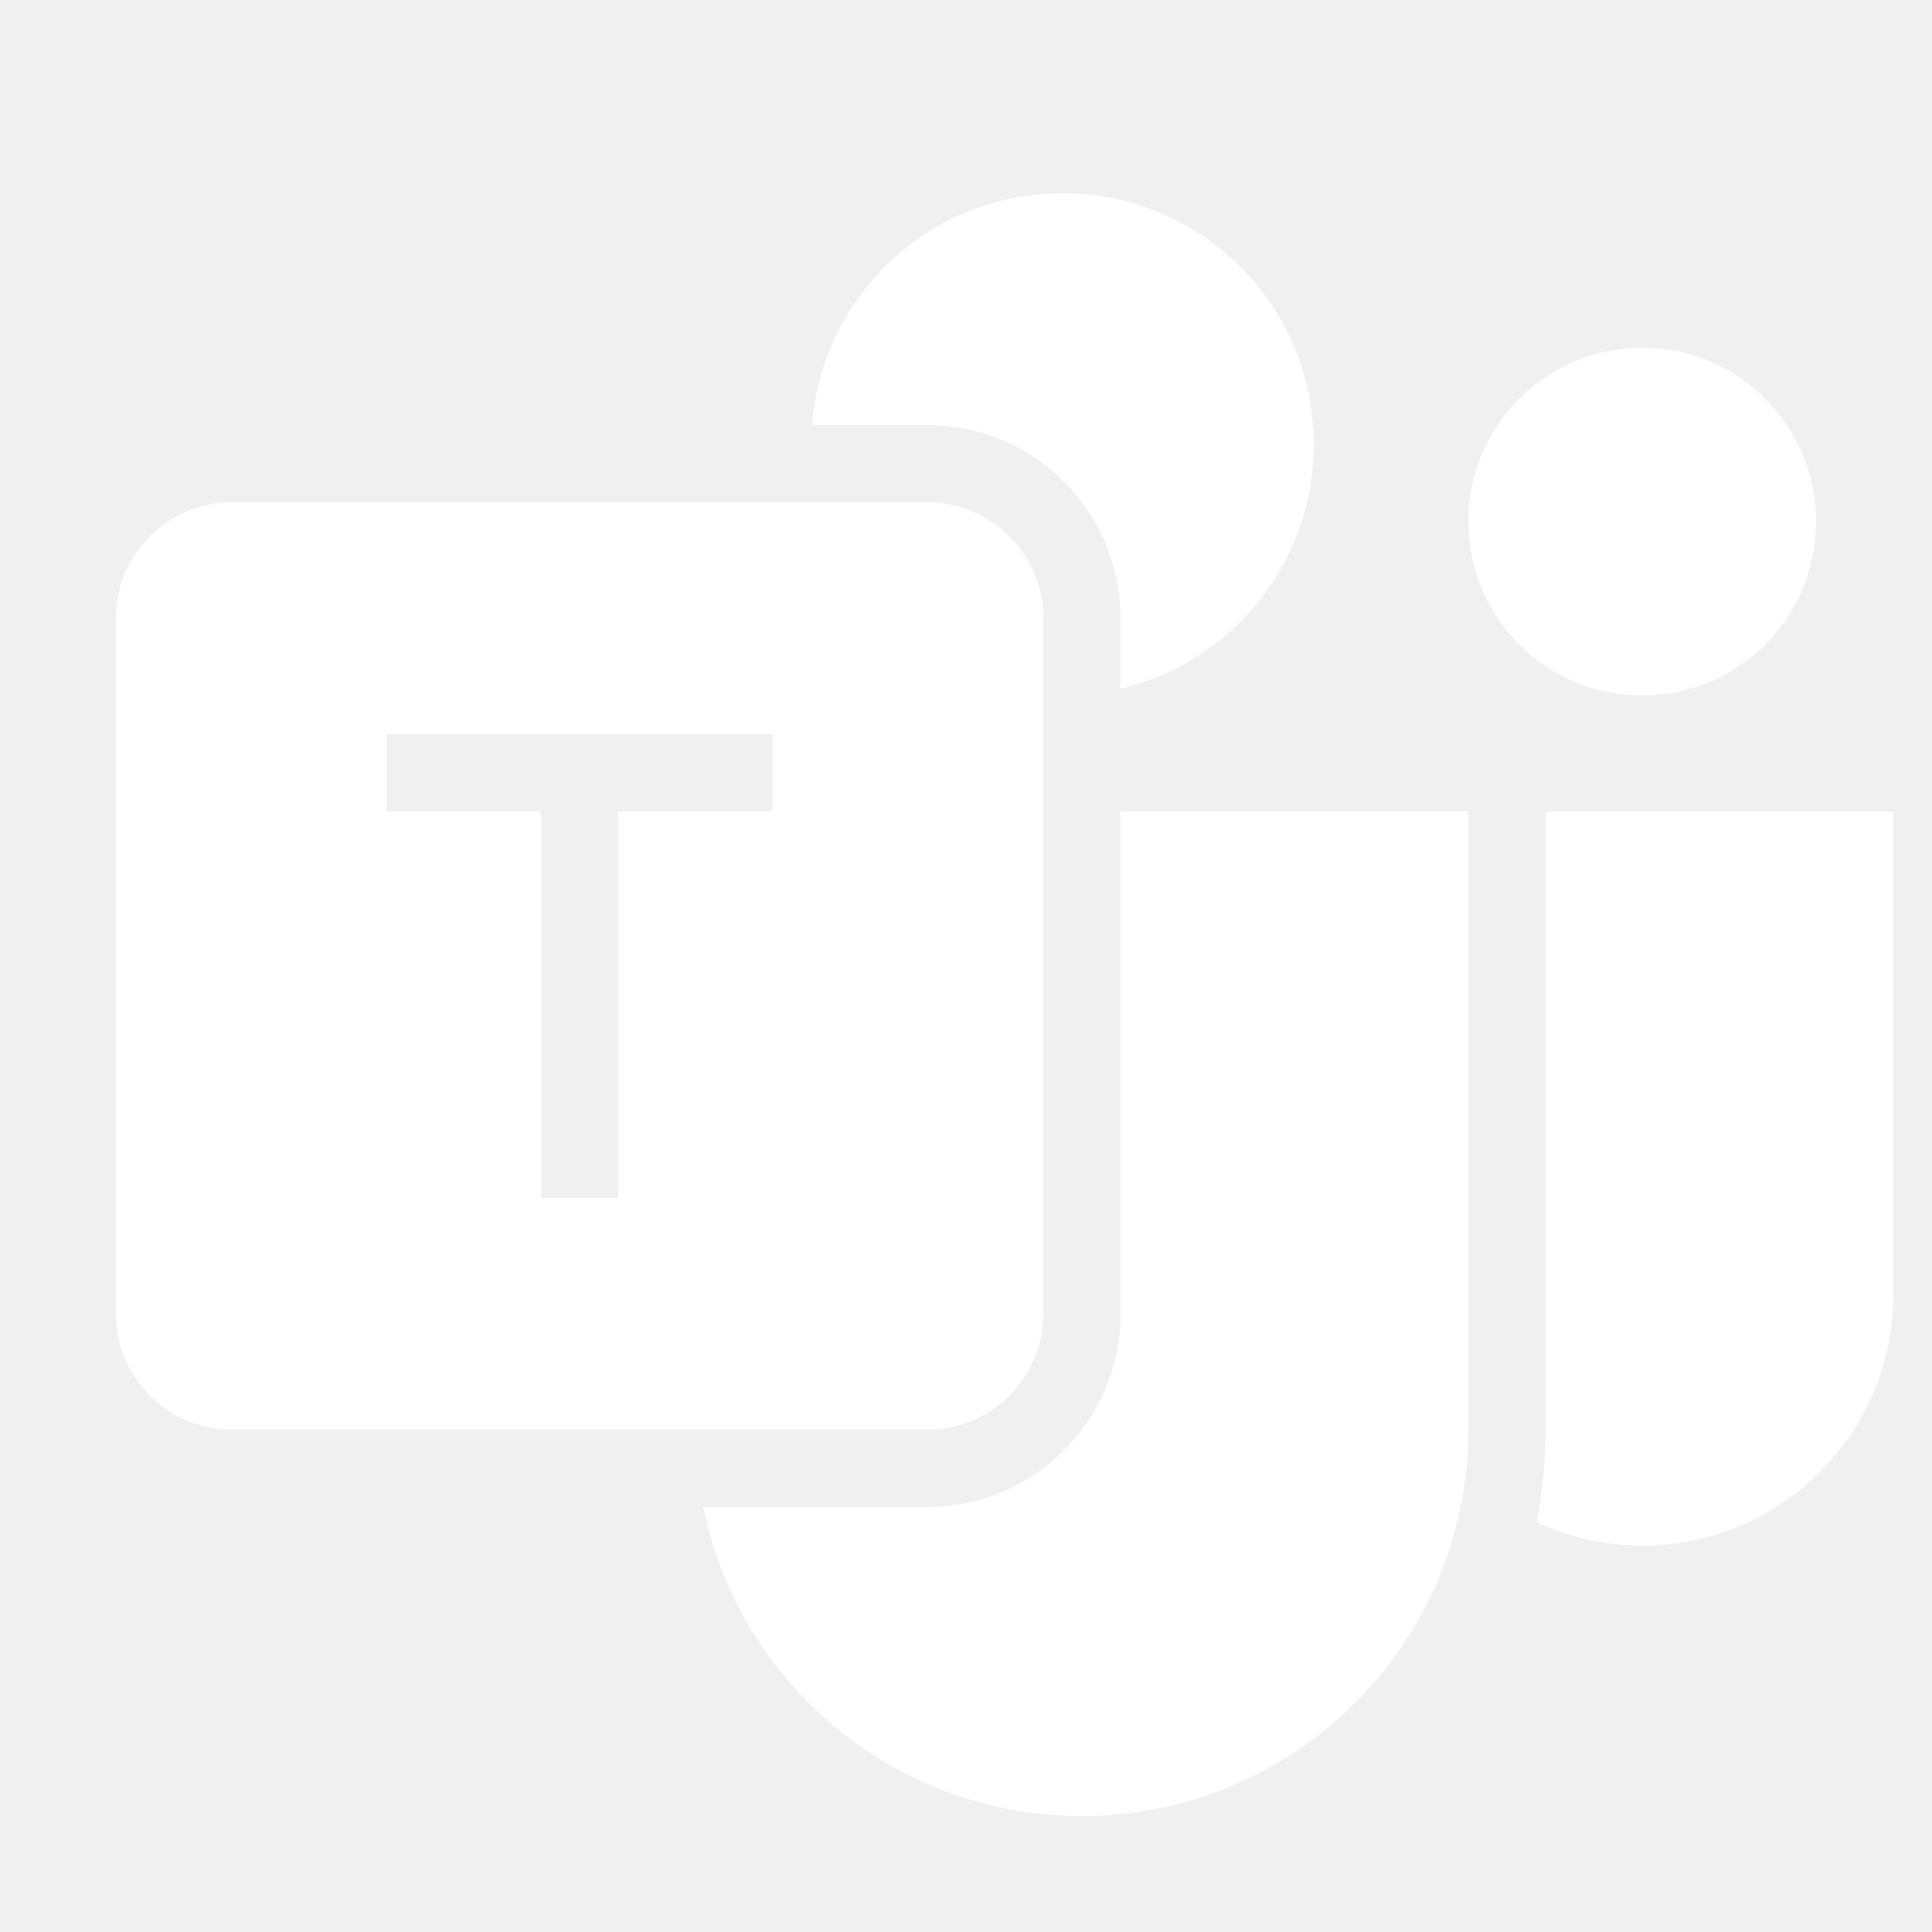
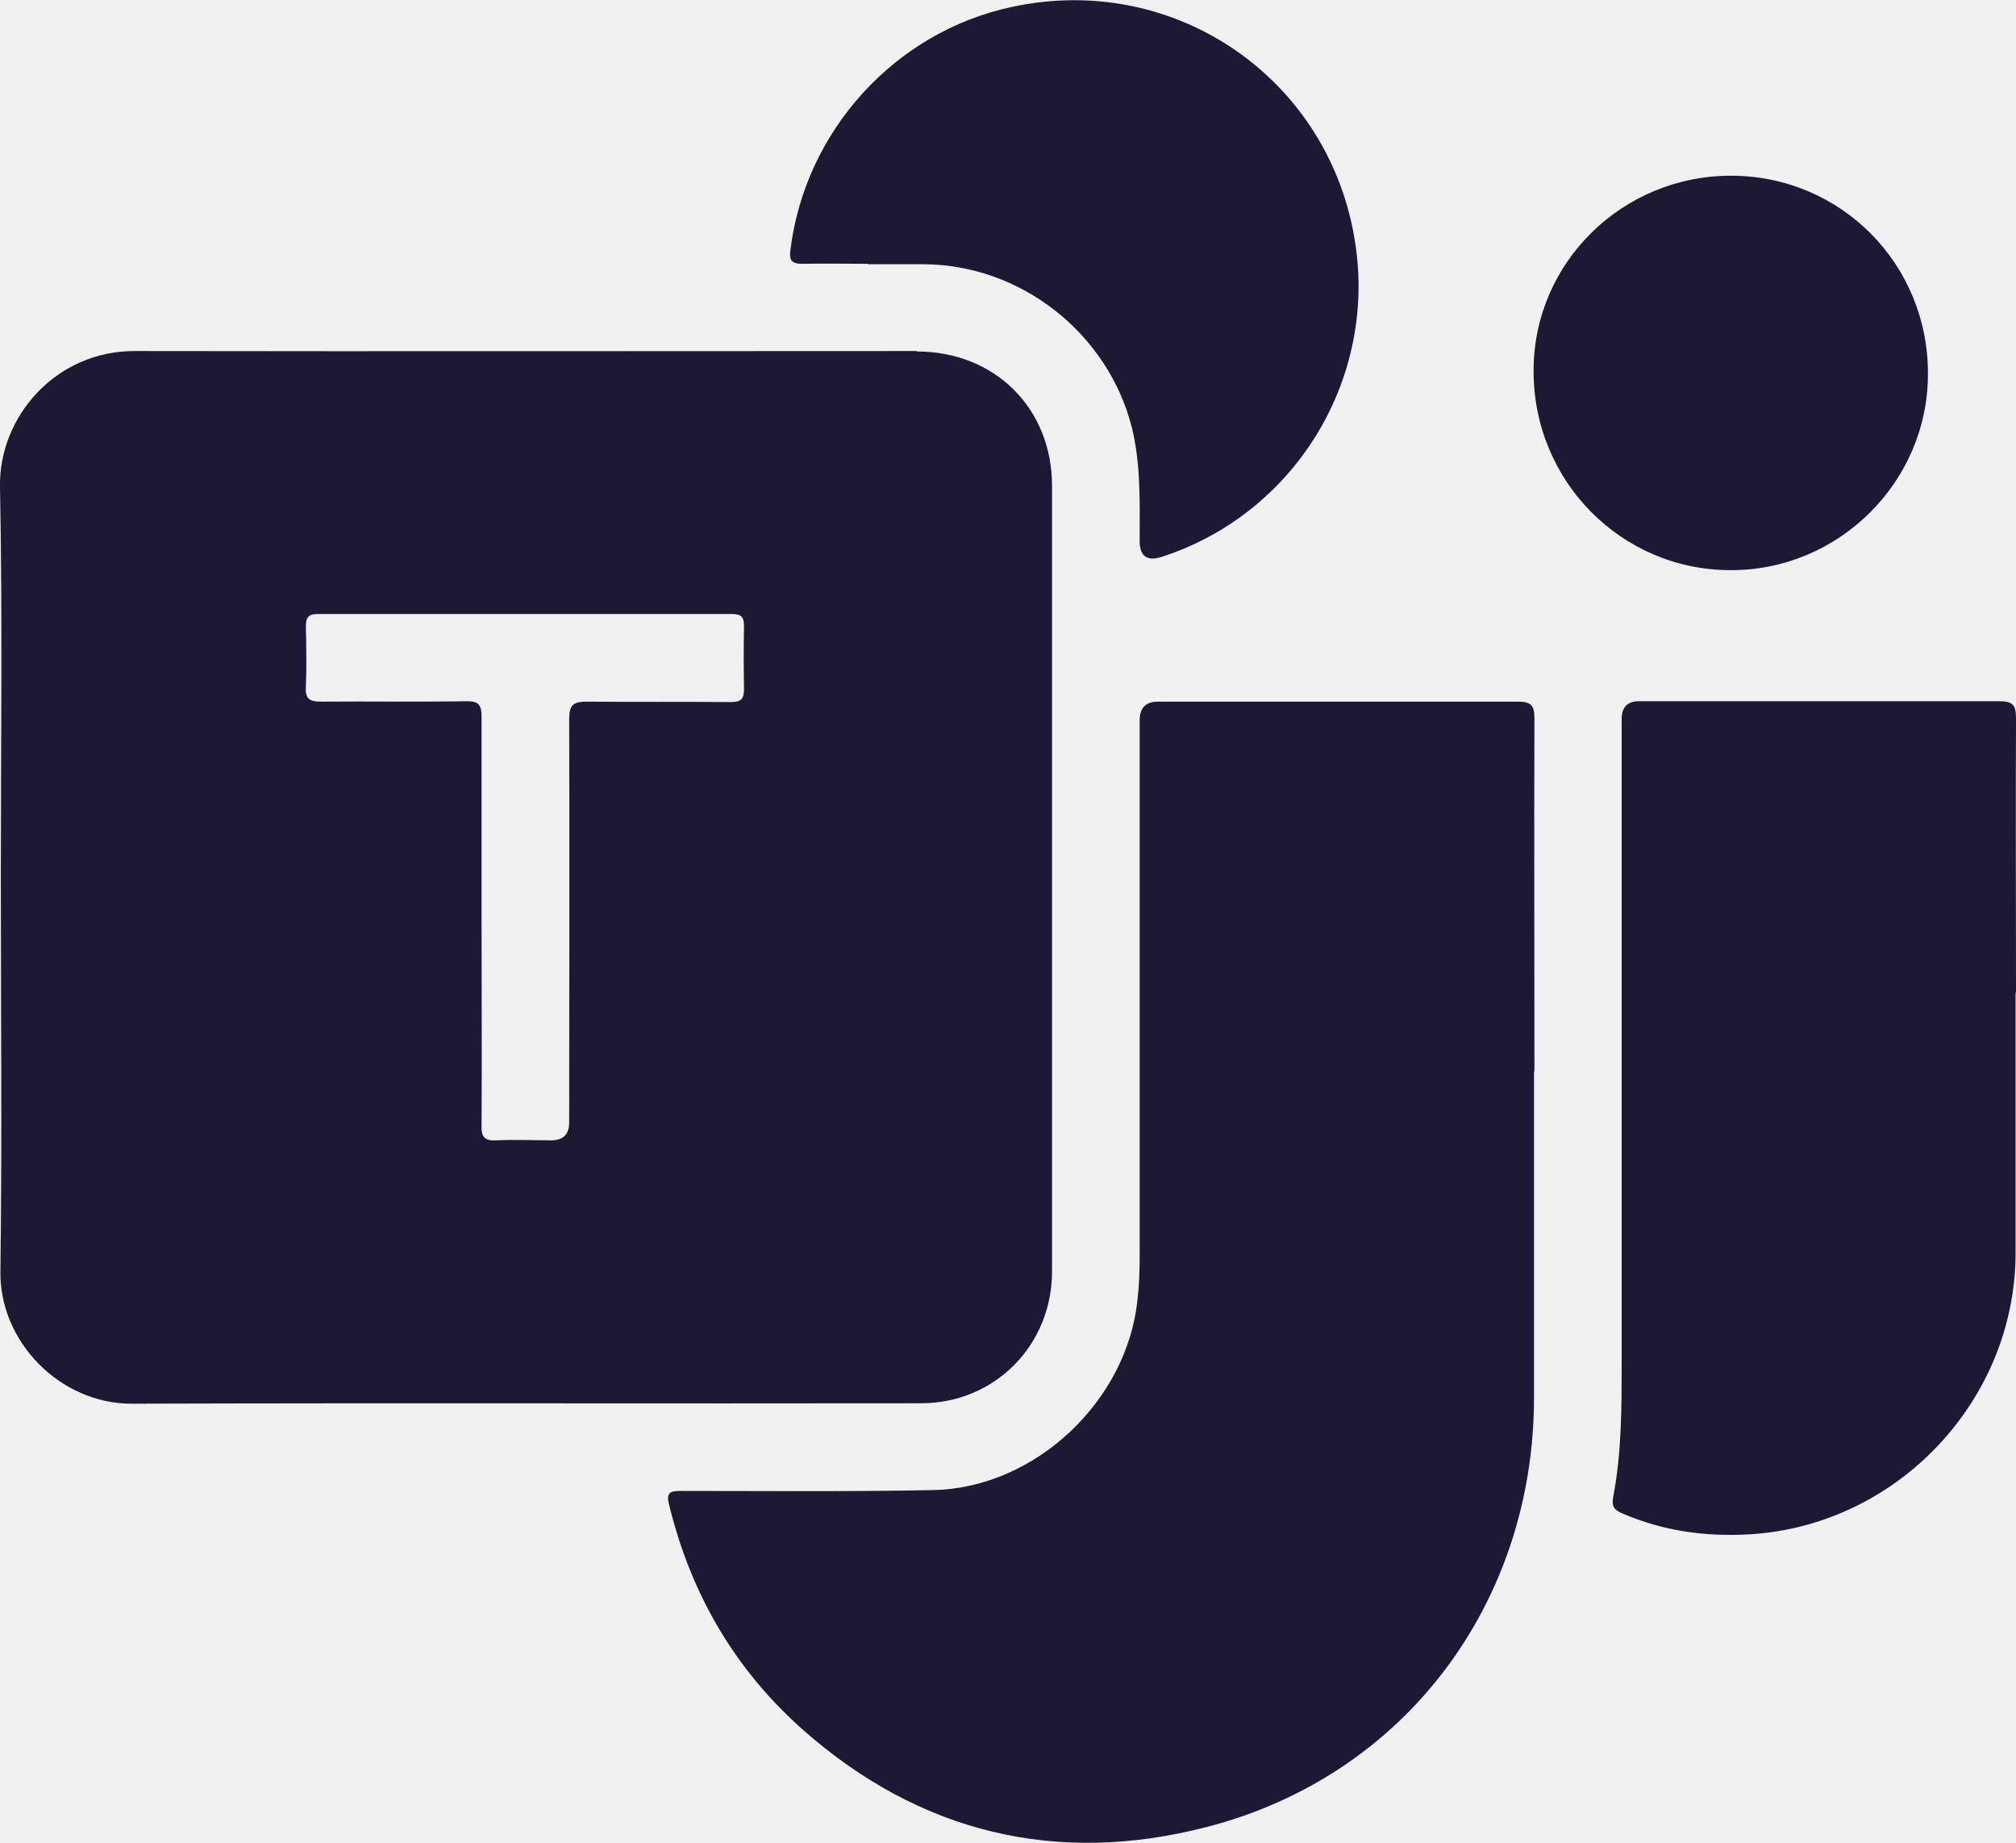
- <svg xmlns="http://www.w3.org/2000/svg" fill="#FFFFFF" viewBox="0 0 50 50" width="100px" height="100px">
-   <path d="M 27.5 5 C 24.08 5 21.27 7.64 21.02 11 L 24 11 C 26.76 11 29 13.24 29 16 L 29 17.82 C 31.87 17.15 34 14.57 34 11.5 C 34 7.91 31.09 5 27.5 5 z M 42.5 9 A 4.5 4.5 0 0 0 42.5 18 A 4.5 4.5 0 0 0 42.5 9 z M 6 13 C 4.346 13 3 14.346 3 16 L 3 34 C 3 35.654 4.346 37 6 37 L 24 37 C 25.654 37 27 35.654 27 34 L 27 16 C 27 14.346 25.654 13 24 13 L 6 13 z M 10 19 L 20 19 L 20 21 L 16 21 L 16 31 L 14 31 L 14 21 L 10 21 L 10 19 z M 29 21 L 29 34 C 29 36.76 26.76 39 24 39 L 18.199 39 C 18.599 40.96 19.57 42.71 20.93 44.07 C 22.74 45.88 25.24 47 28 47 C 33.52 47 38 42.52 38 37 L 38 21 L 29 21 z M 40 21 L 40 37 C 40 37.82 39.92 38.621 39.77 39.391 C 40.6 39.781 41.52 40 42.5 40 C 46.09 40 49 37.09 49 33.5 L 49 21 L 40 21 z" />
+ <svg xmlns="http://www.w3.org/2000/svg" id="Layer_2" viewBox="0 0 47.39 43.31">
+   <defs>
+     <style>
+       .cls-1 {
+         fill: #1c1934;
+       }
+     </style>
+   </defs>
+   <g id="Layer_3">
+     <g>
+       <path class="cls-1" d="M36.06,25.18c0,2.55,0,5.1,0,7.66,0,4.83-3.03,8.9-7.7,10.1-3.52.91-6.74.14-9.49-2.29-1.6-1.42-2.63-3.19-3.14-5.28-.07-.27,0-.33.26-.33,1.98,0,3.97.02,5.95-.02,2.4-.05,4.56-2.1,4.8-4.48.04-.34.05-.68.05-1.03,0-4.19,0-8.38,0-12.58q0-.44.43-.44c2.82,0,5.64,0,8.46,0,.31,0,.39.09.39.39-.01,2.77,0,5.53,0,8.3Z" />
+       <path class="cls-1" d="M47.38,23.33c0,2.04,0,4.07,0,6.11,0,3.48-2.79,6.42-6.26,6.62-1.04.06-2.03-.08-2.98-.49-.19-.08-.26-.16-.22-.38.2-1.04.2-2.09.2-3.14,0-5.05,0-10.1,0-15.15q0-.42.41-.42c2.82,0,5.64,0,8.46,0,.34,0,.4.1.4.41-.01,2.14,0,4.29,0,6.43Z" />
+       <path class="cls-1" d="M20.4,6.2c-.51,0-1.03-.01-1.54,0-.26,0-.31-.09-.28-.32.34-2.8,2.46-5.14,5.22-5.72,3.83-.82,7.48,1.7,8.06,5.57.49,3.23-1.45,6.36-4.56,7.36q-.51.16-.51-.38c0-.89.03-1.78-.18-2.65-.56-2.23-2.62-3.85-4.92-3.85-.43,0-.86,0-1.29,0Z" />
+       <path class="cls-1" d="M40.71,4.13c2.57.01,4.62,2.08,4.61,4.66,0,2.54-2.1,4.62-4.64,4.61-2.57,0-4.64-2.1-4.63-4.69,0-2.54,2.09-4.59,4.66-4.58Z" />
+       <path class="cls-1" d="M21.55,8.25c-6.12,0-12.24.01-18.37,0C1.31,8.24-.03,9.8,0,11.44c.06,3.05.02,6.11.02,9.17,0,3.09.03,6.18-.01,9.26-.03,1.66,1.4,3.12,3.08,3.12,6.19-.02,12.37,0,18.56-.01,1.73,0,3.08-1.36,3.08-3.1,0-6.15,0-12.31,0-18.46,0-1.83-1.35-3.16-3.18-3.16ZM17.21,16.5c-1.14-.01-2.27,0-3.41-.01-.32,0-.42.07-.42.41.01,3.16,0,6.32,0,9.48q0,.42-.42.42c-.43,0-.86-.02-1.29,0-.3.02-.36-.1-.35-.37.01-1.6,0-3.19,0-4.79s0-3.19,0-4.79c0-.28-.06-.37-.35-.37-1.14.02-2.27,0-3.41.01-.27,0-.39-.05-.37-.35.02-.47.01-.94,0-1.41,0-.21.05-.3.28-.3,3.25,0,6.49,0,9.74,0,.21,0,.28.07.28.28-.01.49-.01.99,0,1.48,0,.24-.07.31-.31.31Z" />
+     </g>
+   </g>
</svg>
